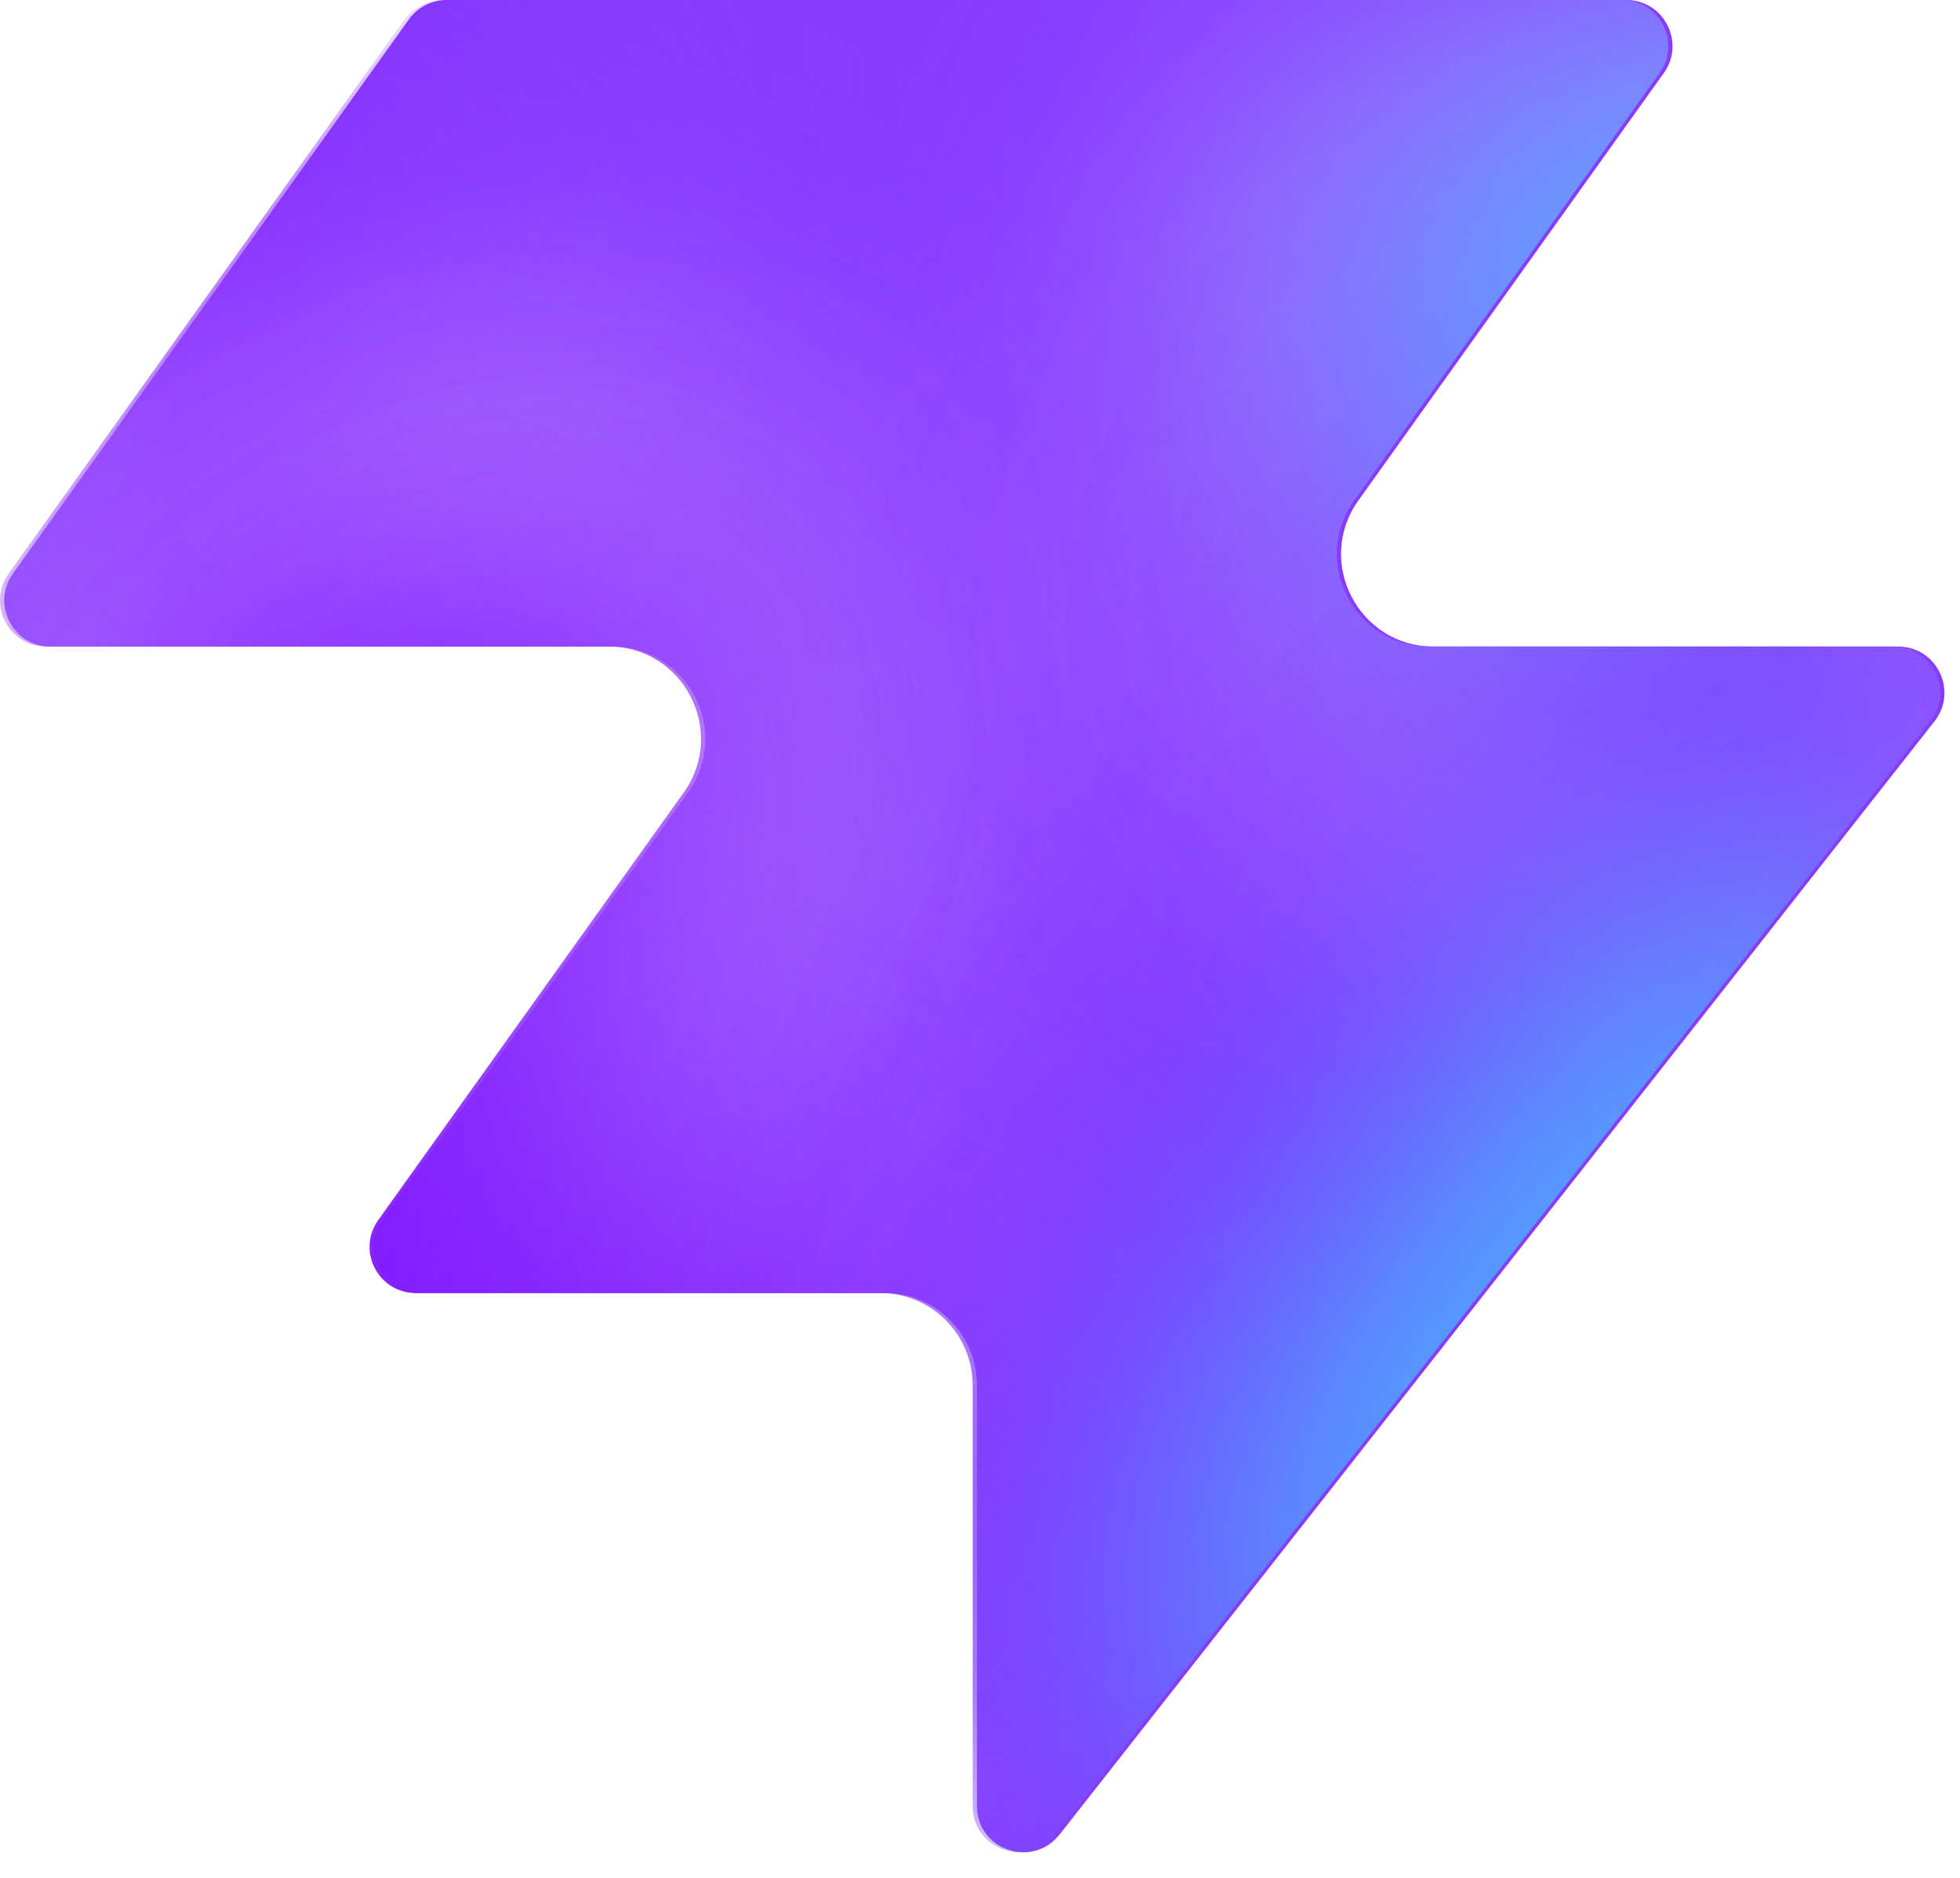
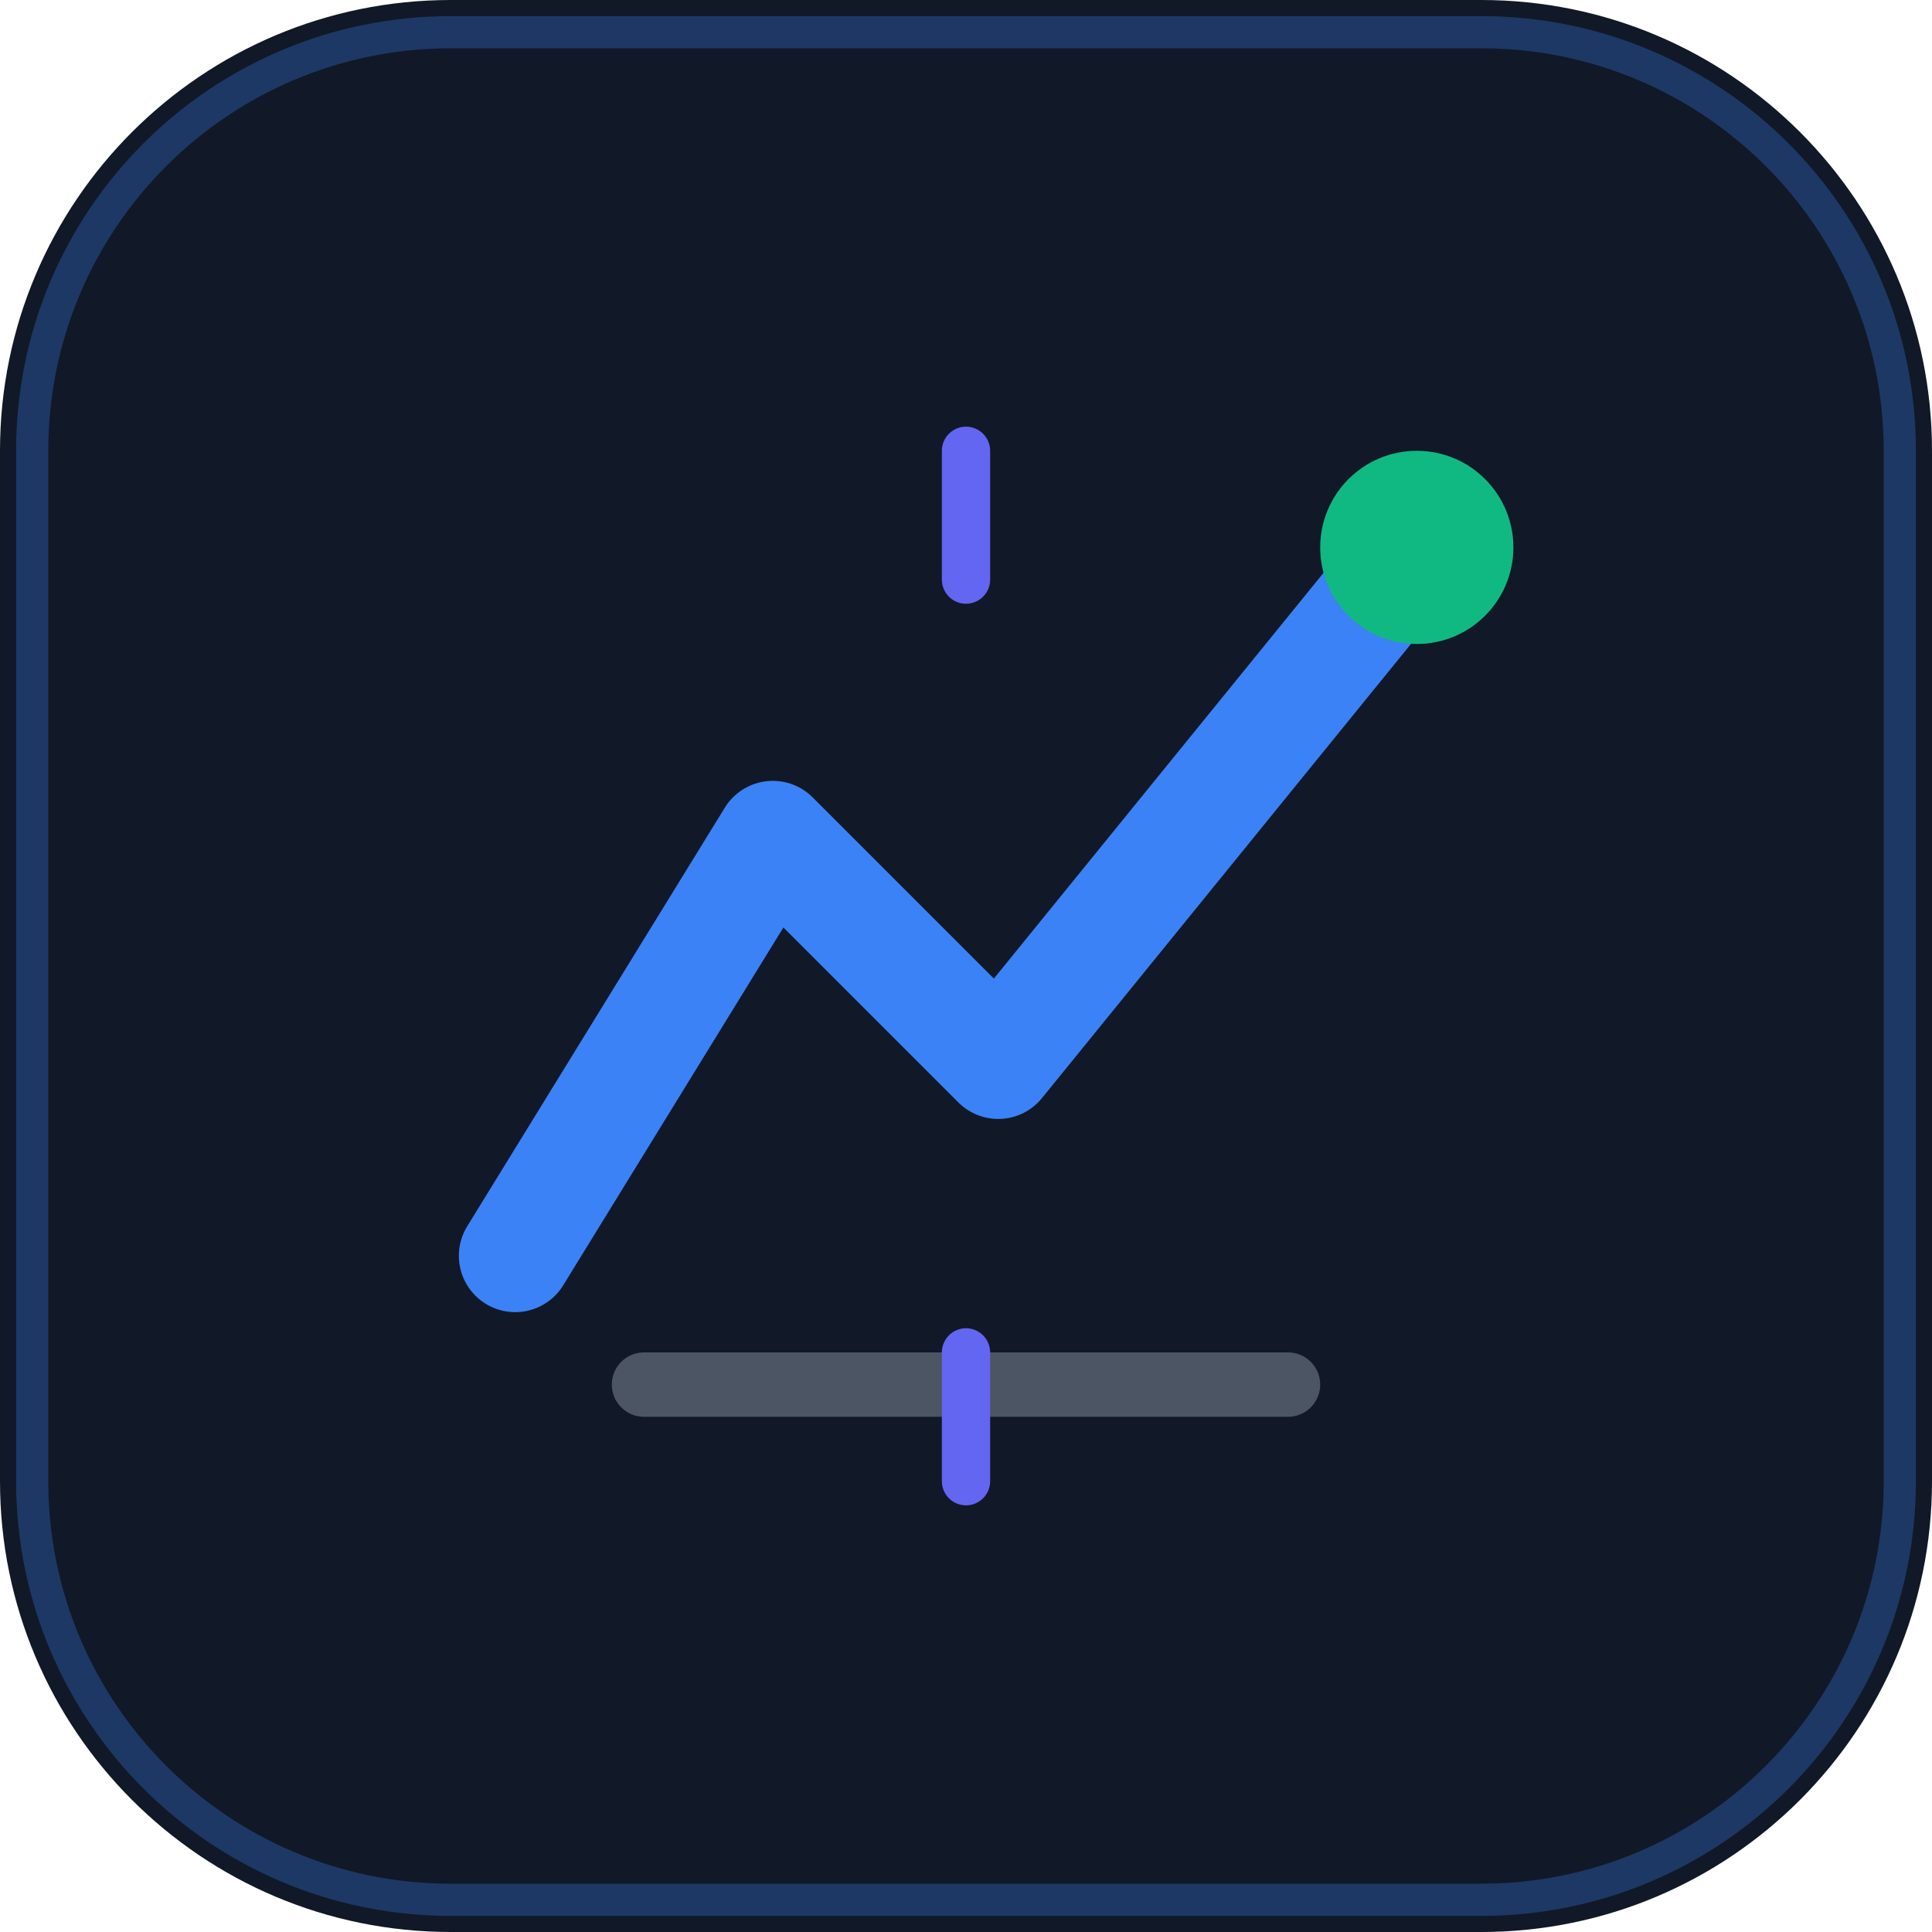
- <svg xmlns="http://www.w3.org/2000/svg" width="48" height="46" fill="none" viewBox="0 0 48 46">
-   <path fill="#863bff" d="M25.946 44.938c-.664.845-2.021.375-2.021-.698V33.937a2.26 2.26 0 0 0-2.262-2.262H10.287c-.92 0-1.456-1.04-.92-1.788l7.48-10.471c1.07-1.497 0-3.578-1.842-3.578H1.237c-.92 0-1.456-1.04-.92-1.788L10.013.474c.214-.297.556-.474.92-.474h28.894c.92 0 1.456 1.04.92 1.788l-7.48 10.471c-1.07 1.498 0 3.579 1.842 3.579h11.377c.943 0 1.473 1.088.89 1.83L25.947 44.94z" style="fill:#863bff;fill:color(display-p3 .525 .23 1);fill-opacity:1" />
-   <mask id="a" width="48" height="46" x="0" y="0" maskUnits="userSpaceOnUse" style="mask-type:alpha">
-     <path fill="#000" d="M25.842 44.938c-.664.844-2.021.375-2.021-.698V33.937a2.26 2.26 0 0 0-2.262-2.262H10.183c-.92 0-1.456-1.04-.92-1.788l7.48-10.471c1.07-1.498 0-3.579-1.842-3.579H1.133c-.92 0-1.456-1.04-.92-1.787L9.91.473c.214-.297.556-.474.92-.474h28.894c.92 0 1.456 1.04.92 1.788l-7.48 10.471c-1.07 1.498 0 3.578 1.842 3.578h11.377c.943 0 1.473 1.088.89 1.832L25.843 44.94z" style="fill:#000;fill-opacity:1" />
-   </mask>
-   <g mask="url(#a)">
-     <g filter="url(#b)">
-       <ellipse cx="5.508" cy="14.704" fill="#ede6ff" rx="5.508" ry="14.704" style="fill:#ede6ff;fill:color(display-p3 .927 .903 1);fill-opacity:1" transform="matrix(.00324 1 1 -.00324 -4.47 31.516)" />
-     </g>
-     <g filter="url(#c)">
-       <ellipse cx="10.399" cy="29.851" fill="#ede6ff" rx="10.399" ry="29.851" style="fill:#ede6ff;fill:color(display-p3 .927 .903 1);fill-opacity:1" transform="matrix(.00324 1 1 -.00324 -39.328 7.883)" />
-     </g>
-     <g filter="url(#d)">
-       <ellipse cx="5.508" cy="30.487" fill="#7e14ff" rx="5.508" ry="30.487" style="fill:#7e14ff;fill:color(display-p3 .492 .077 1);fill-opacity:1" transform="rotate(89.814 -25.913 -14.639)scale(1 -1)" />
-     </g>
-     <g filter="url(#e)">
-       <ellipse cx="5.508" cy="30.599" fill="#7e14ff" rx="5.508" ry="30.599" style="fill:#7e14ff;fill:color(display-p3 .492 .077 1);fill-opacity:1" transform="rotate(89.814 -32.644 -3.334)scale(1 -1)" />
-     </g>
-     <g filter="url(#f)">
-       <ellipse cx="5.508" cy="30.599" fill="#7e14ff" rx="5.508" ry="30.599" style="fill:#7e14ff;fill:color(display-p3 .492 .077 1);fill-opacity:1" transform="matrix(.00324 1 1 -.00324 -34.34 30.47)" />
-     </g>
-     <g filter="url(#g)">
-       <ellipse cx="14.072" cy="22.078" fill="#ede6ff" rx="14.072" ry="22.078" style="fill:#ede6ff;fill:color(display-p3 .927 .903 1);fill-opacity:1" transform="rotate(93.35 24.506 48.493)scale(-1 1)" />
-     </g>
-     <g filter="url(#h)">
-       <ellipse cx="3.47" cy="21.501" fill="#7e14ff" rx="3.47" ry="21.501" style="fill:#7e14ff;fill:color(display-p3 .492 .077 1);fill-opacity:1" transform="rotate(89.009 28.708 47.59)scale(-1 1)" />
-     </g>
-     <g filter="url(#i)">
-       <ellipse cx="3.47" cy="21.501" fill="#7e14ff" rx="3.47" ry="21.501" style="fill:#7e14ff;fill:color(display-p3 .492 .077 1);fill-opacity:1" transform="rotate(89.009 28.708 47.59)scale(-1 1)" />
-     </g>
-     <g filter="url(#j)">
-       <ellipse cx=".387" cy="8.972" fill="#7e14ff" rx="4.407" ry="29.108" style="fill:#7e14ff;fill:color(display-p3 .492 .077 1);fill-opacity:1" transform="rotate(39.51 .387 8.972)" />
-     </g>
-     <g filter="url(#k)">
-       <ellipse cx="47.523" cy="-6.092" fill="#7e14ff" rx="4.407" ry="29.108" style="fill:#7e14ff;fill:color(display-p3 .492 .077 1);fill-opacity:1" transform="rotate(37.892 47.523 -6.092)" />
-     </g>
-     <g filter="url(#l)">
-       <ellipse cx="41.412" cy="6.333" fill="#47bfff" rx="5.971" ry="9.665" style="fill:#47bfff;fill:color(display-p3 .28 .748 1);fill-opacity:1" transform="rotate(37.892 41.412 6.333)" />
-     </g>
-     <g filter="url(#m)">
-       <ellipse cx="-1.879" cy="38.332" fill="#7e14ff" rx="4.407" ry="29.108" style="fill:#7e14ff;fill:color(display-p3 .492 .077 1);fill-opacity:1" transform="rotate(37.892 -1.88 38.332)" />
-     </g>
-     <g filter="url(#n)">
-       <ellipse cx="-1.879" cy="38.332" fill="#7e14ff" rx="4.407" ry="29.108" style="fill:#7e14ff;fill:color(display-p3 .492 .077 1);fill-opacity:1" transform="rotate(37.892 -1.88 38.332)" />
-     </g>
-     <g filter="url(#o)">
-       <ellipse cx="35.651" cy="29.907" fill="#7e14ff" rx="4.407" ry="29.108" style="fill:#7e14ff;fill:color(display-p3 .492 .077 1);fill-opacity:1" transform="rotate(37.892 35.651 29.907)" />
-     </g>
-     <g filter="url(#p)">
-       <ellipse cx="38.418" cy="32.4" fill="#47bfff" rx="5.971" ry="15.297" style="fill:#47bfff;fill:color(display-p3 .28 .748 1);fill-opacity:1" transform="rotate(37.892 38.418 32.4)" />
-     </g>
-   </g>
-   <defs>
-     <filter id="b" width="60.045" height="41.654" x="-19.77" y="16.149" color-interpolation-filters="sRGB" filterUnits="userSpaceOnUse">
-       <feFlood flood-opacity="0" result="BackgroundImageFix" />
-       <feBlend in="SourceGraphic" in2="BackgroundImageFix" result="shape" />
-       <feGaussianBlur result="effect1_foregroundBlur_2002_17158" stdDeviation="7.659" />
-     </filter>
-     <filter id="c" width="90.34" height="51.437" x="-54.613" y="-7.533" color-interpolation-filters="sRGB" filterUnits="userSpaceOnUse">
-       <feFlood flood-opacity="0" result="BackgroundImageFix" />
-       <feBlend in="SourceGraphic" in2="BackgroundImageFix" result="shape" />
-       <feGaussianBlur result="effect1_foregroundBlur_2002_17158" stdDeviation="7.659" />
-     </filter>
-     <filter id="d" width="79.355" height="29.4" x="-49.64" y="2.03" color-interpolation-filters="sRGB" filterUnits="userSpaceOnUse">
-       <feFlood flood-opacity="0" result="BackgroundImageFix" />
-       <feBlend in="SourceGraphic" in2="BackgroundImageFix" result="shape" />
-       <feGaussianBlur result="effect1_foregroundBlur_2002_17158" stdDeviation="4.596" />
-     </filter>
-     <filter id="e" width="79.579" height="29.4" x="-45.045" y="20.029" color-interpolation-filters="sRGB" filterUnits="userSpaceOnUse">
-       <feFlood flood-opacity="0" result="BackgroundImageFix" />
-       <feBlend in="SourceGraphic" in2="BackgroundImageFix" result="shape" />
-       <feGaussianBlur result="effect1_foregroundBlur_2002_17158" stdDeviation="4.596" />
-     </filter>
-     <filter id="f" width="79.579" height="29.4" x="-43.513" y="21.178" color-interpolation-filters="sRGB" filterUnits="userSpaceOnUse">
-       <feFlood flood-opacity="0" result="BackgroundImageFix" />
-       <feBlend in="SourceGraphic" in2="BackgroundImageFix" result="shape" />
-       <feGaussianBlur result="effect1_foregroundBlur_2002_17158" stdDeviation="4.596" />
-     </filter>
-     <filter id="g" width="74.749" height="58.852" x="15.756" y="-17.901" color-interpolation-filters="sRGB" filterUnits="userSpaceOnUse">
-       <feFlood flood-opacity="0" result="BackgroundImageFix" />
-       <feBlend in="SourceGraphic" in2="BackgroundImageFix" result="shape" />
-       <feGaussianBlur result="effect1_foregroundBlur_2002_17158" stdDeviation="7.659" />
-     </filter>
-     <filter id="h" width="61.377" height="25.362" x="23.548" y="2.284" color-interpolation-filters="sRGB" filterUnits="userSpaceOnUse">
-       <feFlood flood-opacity="0" result="BackgroundImageFix" />
-       <feBlend in="SourceGraphic" in2="BackgroundImageFix" result="shape" />
-       <feGaussianBlur result="effect1_foregroundBlur_2002_17158" stdDeviation="4.596" />
-     </filter>
-     <filter id="i" width="61.377" height="25.362" x="23.548" y="2.284" color-interpolation-filters="sRGB" filterUnits="userSpaceOnUse">
-       <feFlood flood-opacity="0" result="BackgroundImageFix" />
-       <feBlend in="SourceGraphic" in2="BackgroundImageFix" result="shape" />
-       <feGaussianBlur result="effect1_foregroundBlur_2002_17158" stdDeviation="4.596" />
-     </filter>
-     <filter id="j" width="56.045" height="63.649" x="-27.636" y="-22.853" color-interpolation-filters="sRGB" filterUnits="userSpaceOnUse">
-       <feFlood flood-opacity="0" result="BackgroundImageFix" />
-       <feBlend in="SourceGraphic" in2="BackgroundImageFix" result="shape" />
-       <feGaussianBlur result="effect1_foregroundBlur_2002_17158" stdDeviation="4.596" />
-     </filter>
-     <filter id="k" width="54.814" height="64.646" x="20.116" y="-38.415" color-interpolation-filters="sRGB" filterUnits="userSpaceOnUse">
-       <feFlood flood-opacity="0" result="BackgroundImageFix" />
-       <feBlend in="SourceGraphic" in2="BackgroundImageFix" result="shape" />
-       <feGaussianBlur result="effect1_foregroundBlur_2002_17158" stdDeviation="4.596" />
-     </filter>
-     <filter id="l" width="33.541" height="35.313" x="24.641" y="-11.323" color-interpolation-filters="sRGB" filterUnits="userSpaceOnUse">
-       <feFlood flood-opacity="0" result="BackgroundImageFix" />
-       <feBlend in="SourceGraphic" in2="BackgroundImageFix" result="shape" />
-       <feGaussianBlur result="effect1_foregroundBlur_2002_17158" stdDeviation="4.596" />
-     </filter>
-     <filter id="m" width="54.814" height="64.646" x="-29.286" y="6.009" color-interpolation-filters="sRGB" filterUnits="userSpaceOnUse">
-       <feFlood flood-opacity="0" result="BackgroundImageFix" />
-       <feBlend in="SourceGraphic" in2="BackgroundImageFix" result="shape" />
-       <feGaussianBlur result="effect1_foregroundBlur_2002_17158" stdDeviation="4.596" />
-     </filter>
-     <filter id="n" width="54.814" height="64.646" x="-29.286" y="6.009" color-interpolation-filters="sRGB" filterUnits="userSpaceOnUse">
-       <feFlood flood-opacity="0" result="BackgroundImageFix" />
-       <feBlend in="SourceGraphic" in2="BackgroundImageFix" result="shape" />
-       <feGaussianBlur result="effect1_foregroundBlur_2002_17158" stdDeviation="4.596" />
-     </filter>
-     <filter id="o" width="54.814" height="64.646" x="8.244" y="-2.416" color-interpolation-filters="sRGB" filterUnits="userSpaceOnUse">
-       <feFlood flood-opacity="0" result="BackgroundImageFix" />
-       <feBlend in="SourceGraphic" in2="BackgroundImageFix" result="shape" />
-       <feGaussianBlur result="effect1_foregroundBlur_2002_17158" stdDeviation="4.596" />
-     </filter>
-     <filter id="p" width="39.409" height="43.623" x="18.713" y="10.588" color-interpolation-filters="sRGB" filterUnits="userSpaceOnUse">
-       <feFlood flood-opacity="0" result="BackgroundImageFix" />
-       <feBlend in="SourceGraphic" in2="BackgroundImageFix" result="shape" />
-       <feGaussianBlur result="effect1_foregroundBlur_2002_17158" stdDeviation="4.596" />
-     </filter>
-   </defs>
+ <svg xmlns="http://www.w3.org/2000/svg" width="120" height="120" viewBox="0 0 120 120" fill="none">
+   <rect width="120" height="120" rx="28" fill="#111827" />
+   <rect x="2" y="2" width="116" height="116" rx="26" stroke="rgba(59, 130, 246, 0.3)" stroke-width="2" />
+   <path d="M32 78L48 52L62 66L88 34" stroke="#3B82F6" stroke-width="7" stroke-linecap="round" stroke-linejoin="round" />
+   <circle cx="88" cy="34" r="6" fill="#10B981" />
+   <path d="M40 86H80" stroke="#4B5563" stroke-width="4" stroke-linecap="round" />
+   <path d="M60 28V36M60 84V92" stroke="#6366F1" stroke-width="3" stroke-linecap="round" />
</svg>
